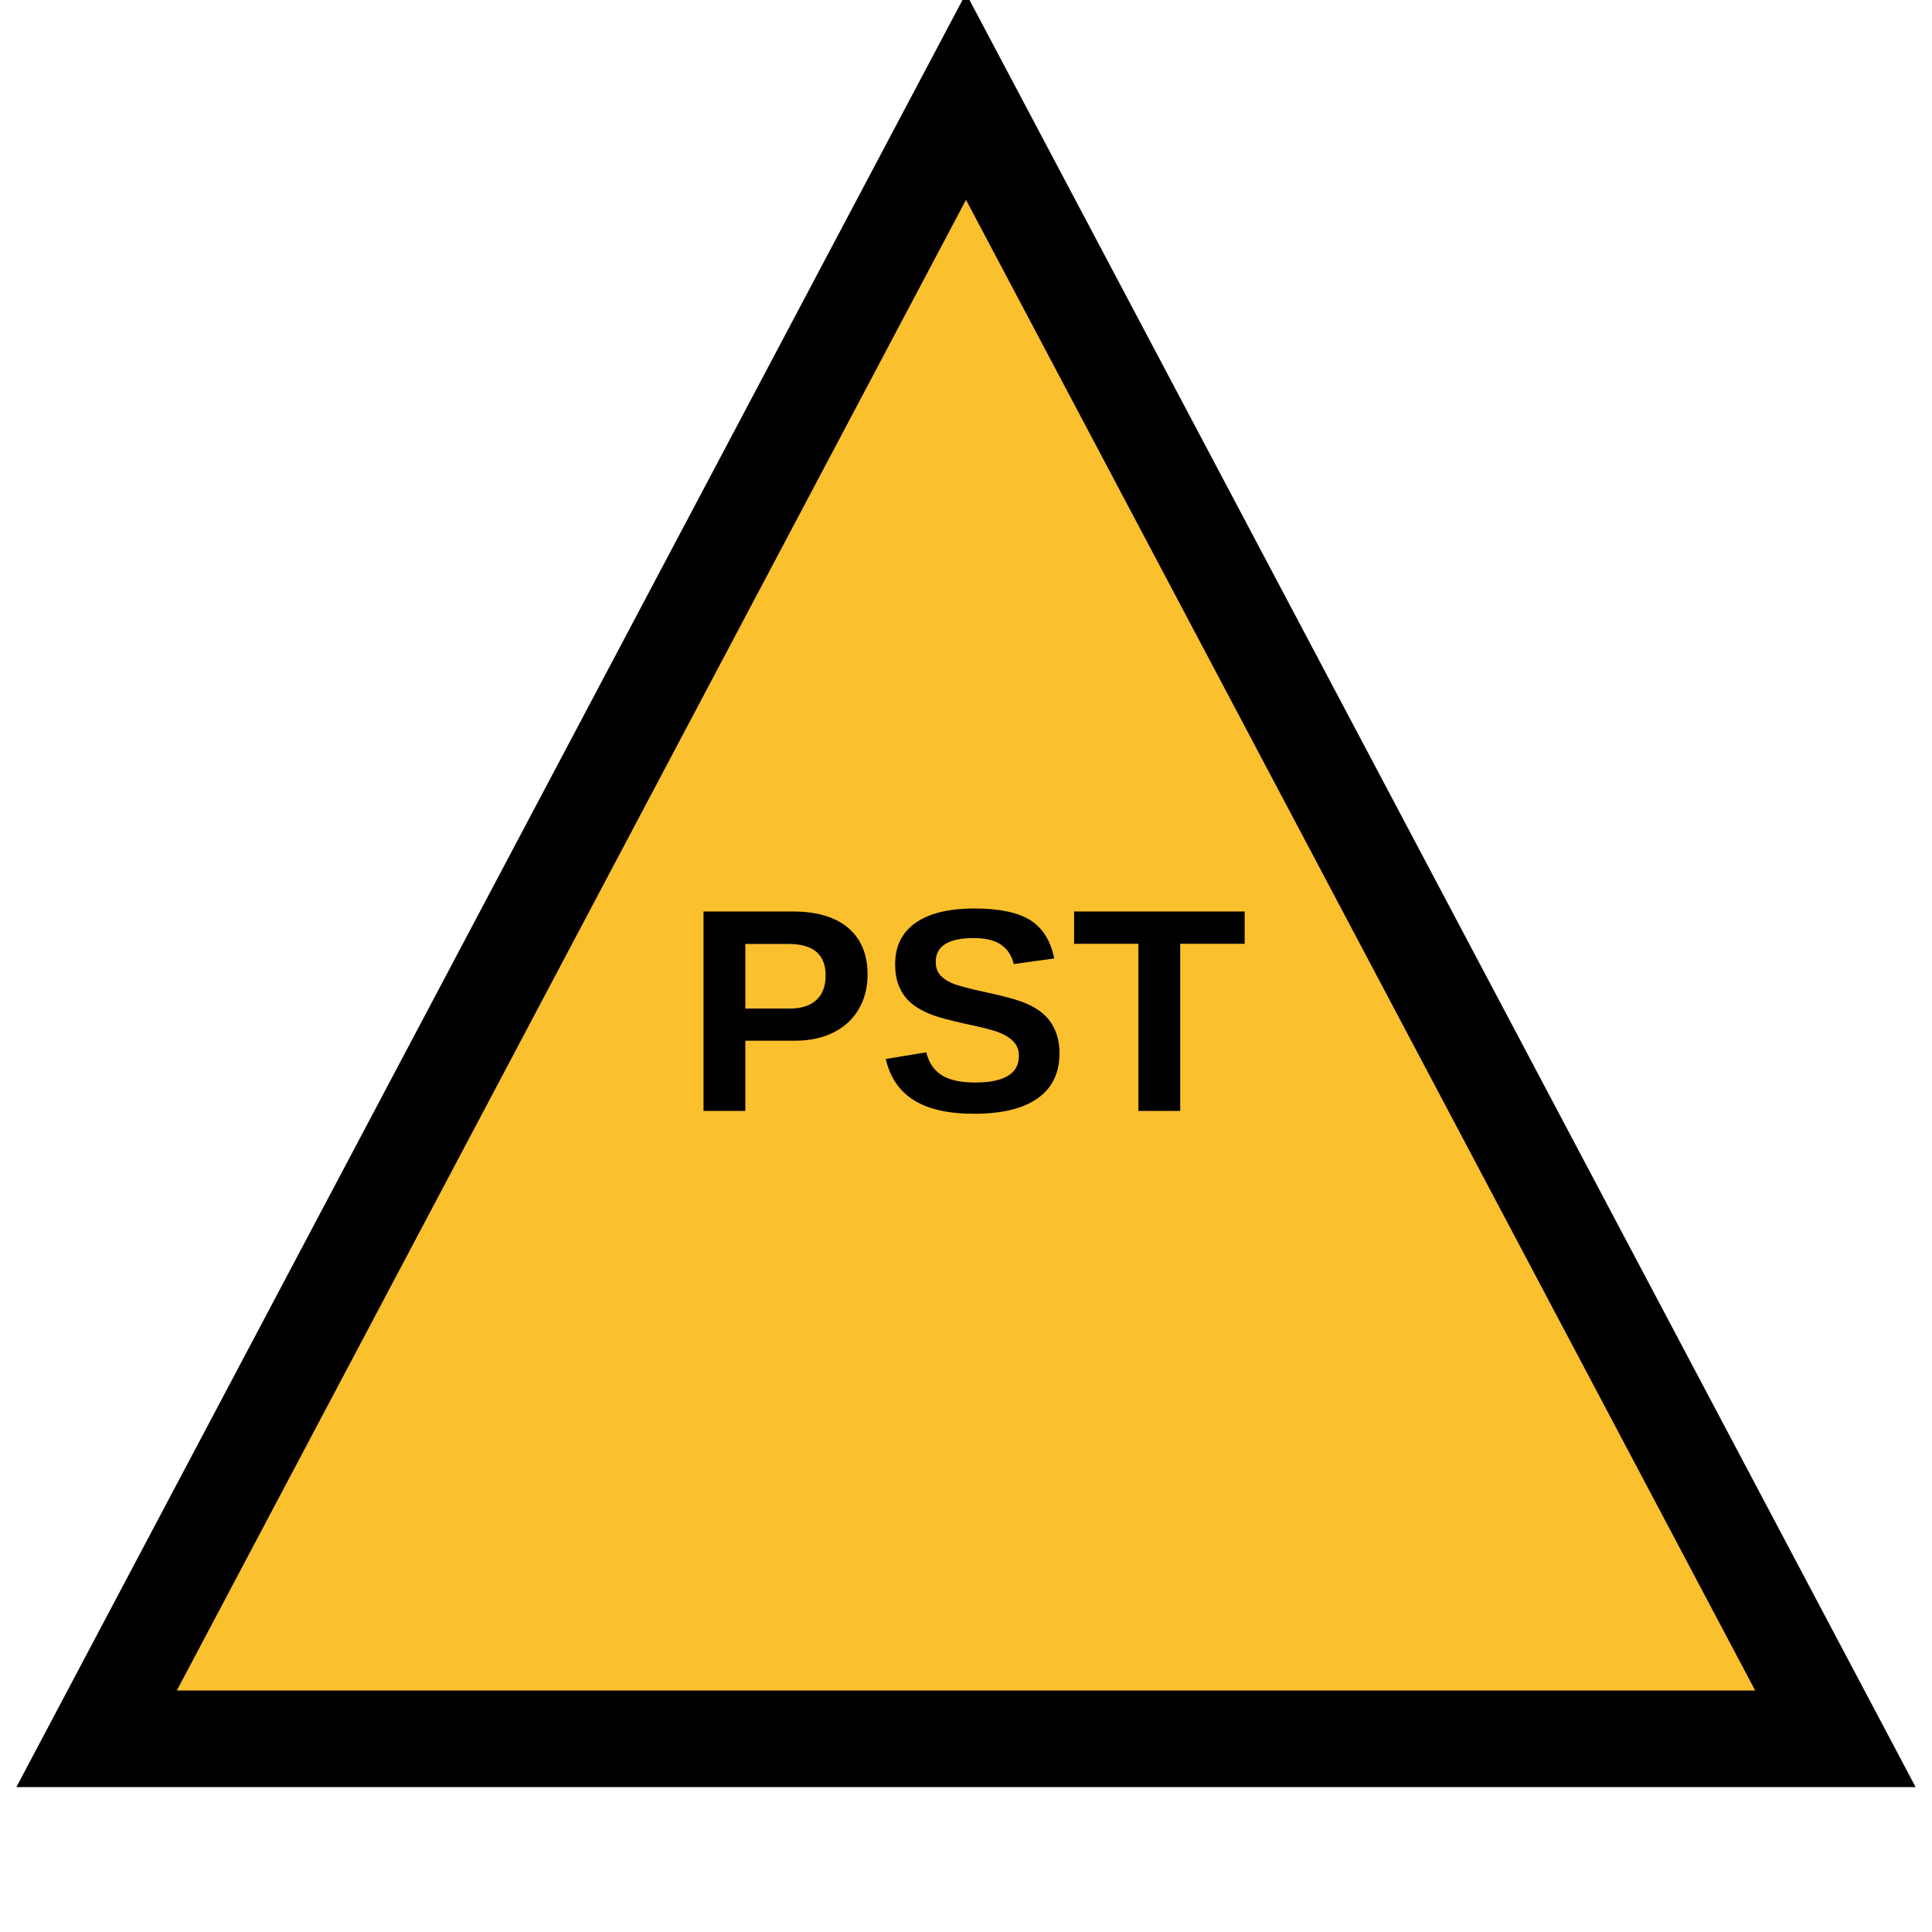
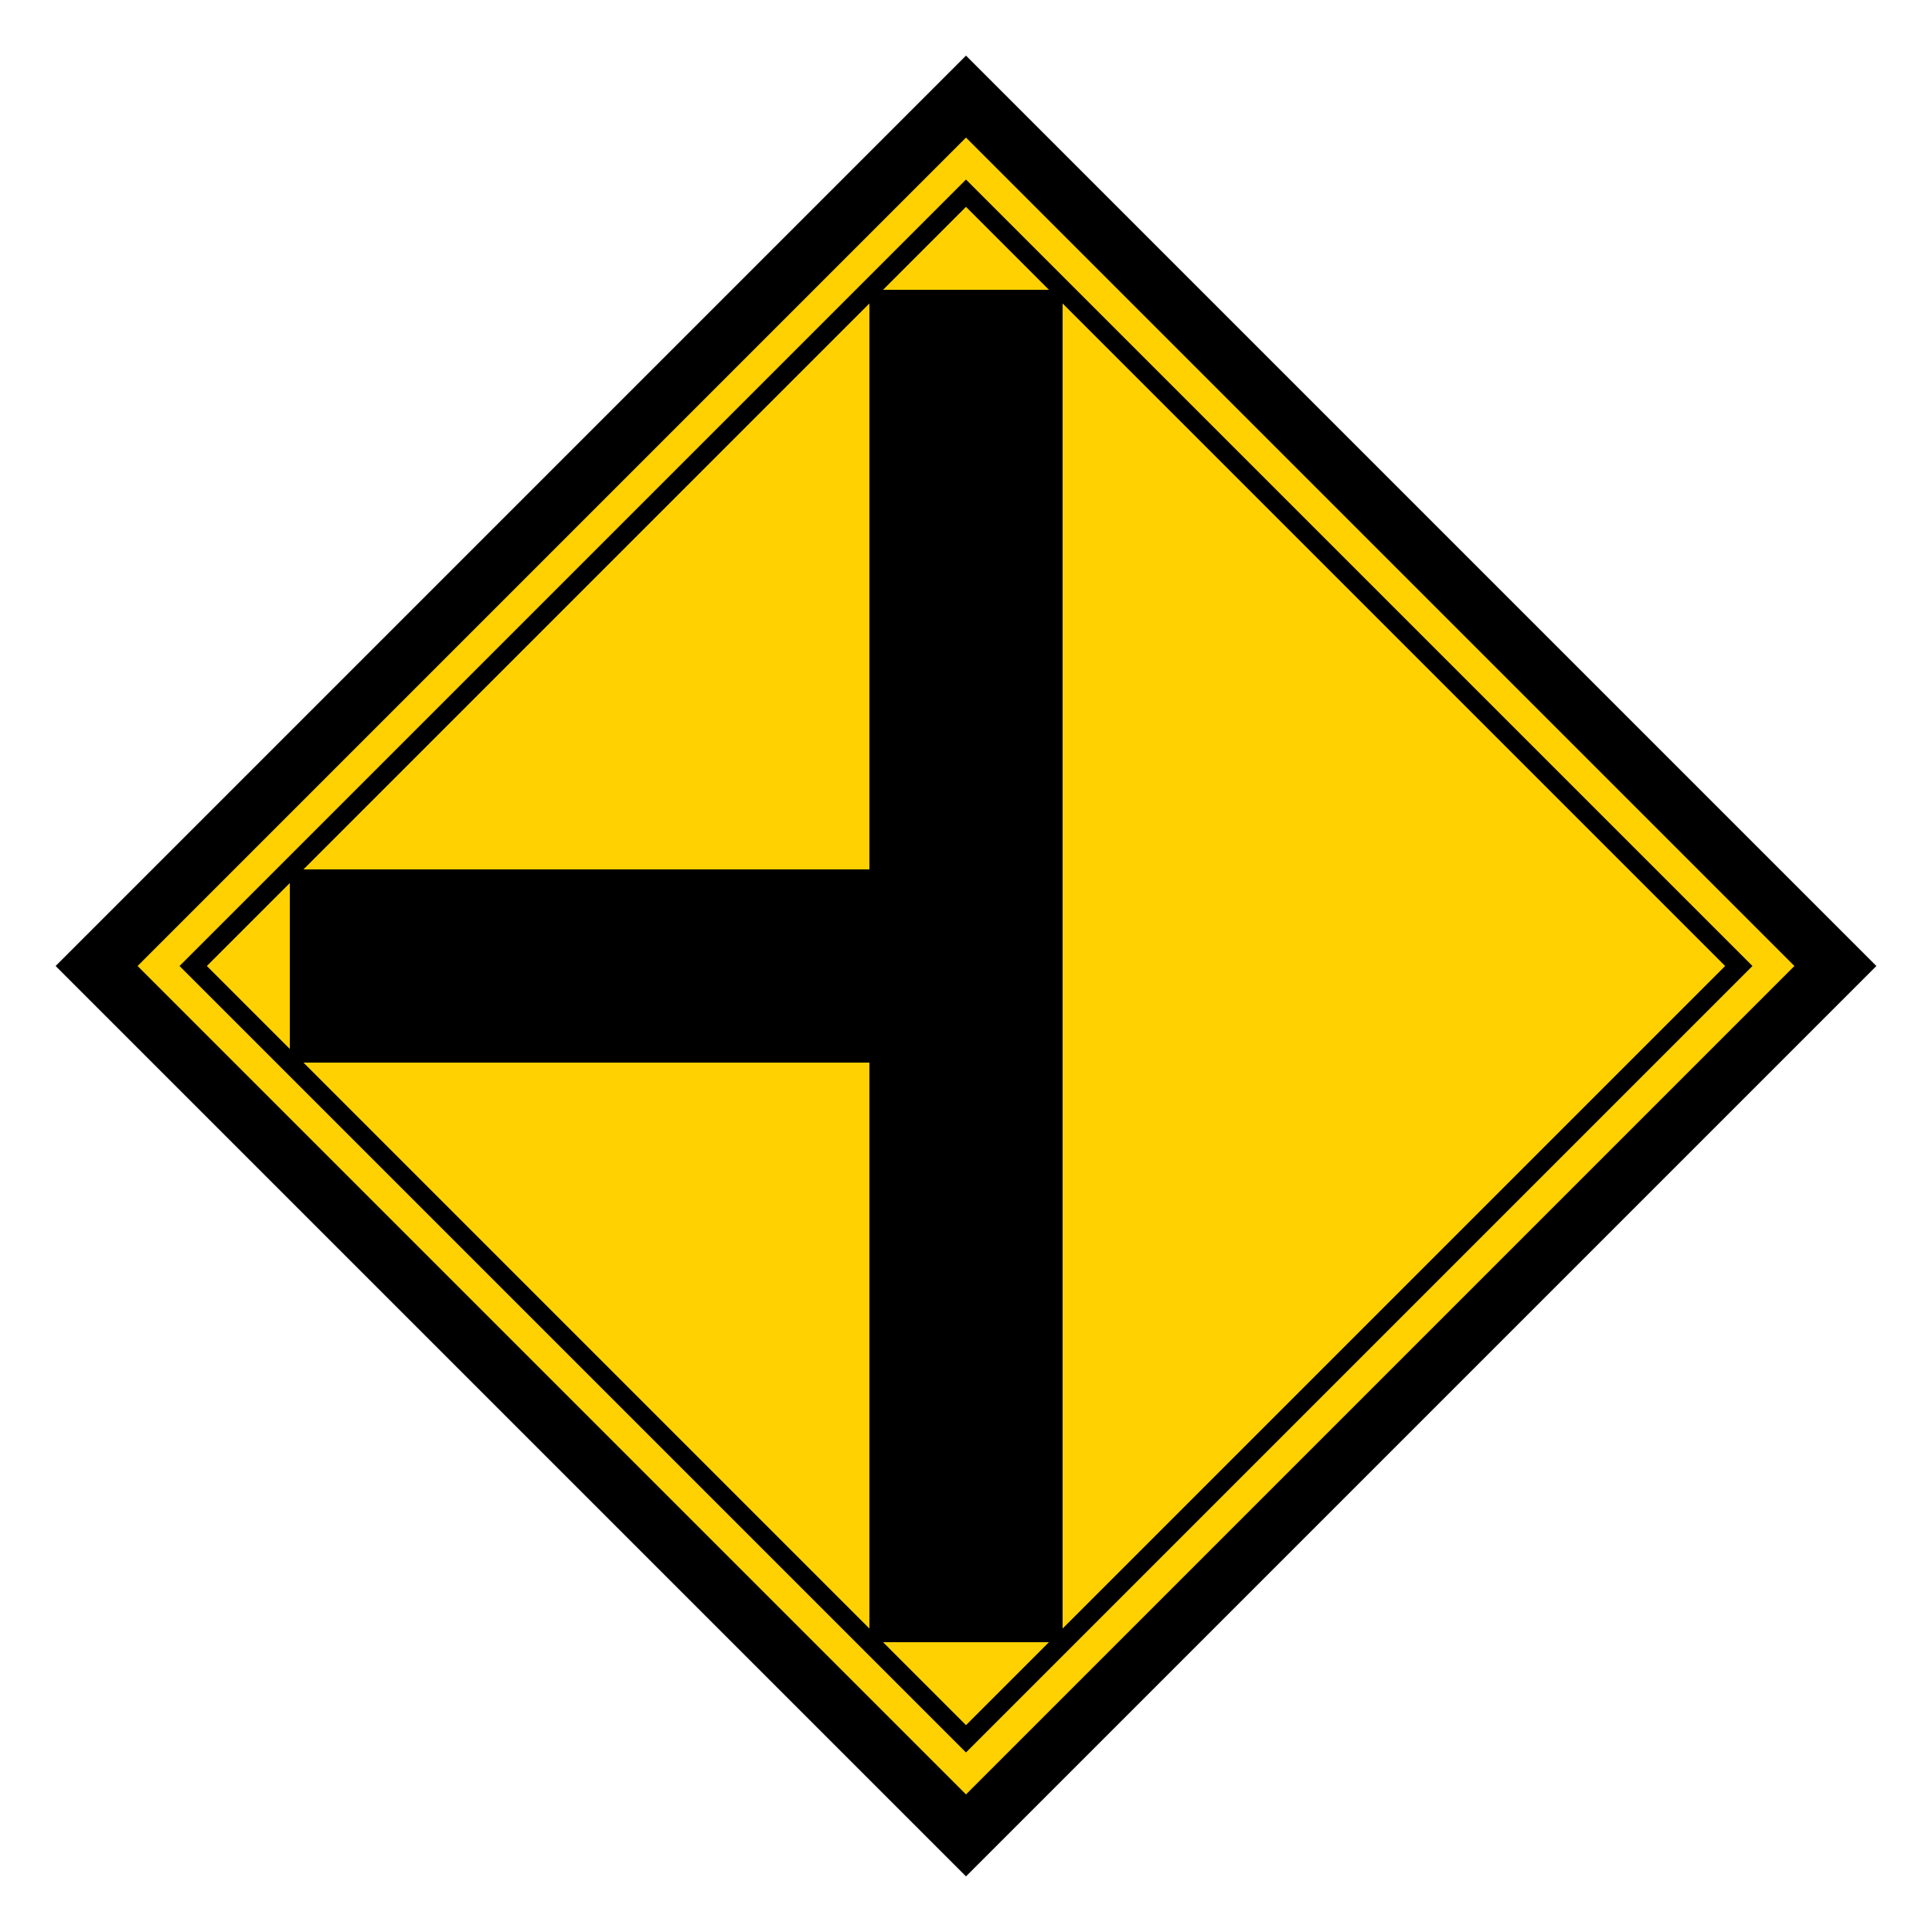
- <svg xmlns="http://www.w3.org/2000/svg" viewBox="0 0 200 200" width="200" height="200">
-   <polygon points="100,10 190,180 10,180" fill="#fbc02d" stroke="black" stroke-width="10" />
-   <text x="100" y="115" font-family="Arial" font-size="30" font-weight="bold" fill="black" text-anchor="middle">PST</text>
+ <svg xmlns="http://www.w3.org/2000/svg" viewBox="0 0 200 200" width="100%" height="100%">
+   <polygon points="100,10 190,100 100,190 10,100" fill="#FFD100" stroke="#000000" stroke-width="6" />
+   <polygon points="100,20 180,100 100,180 20,100" fill="none" stroke="#000000" stroke-width="2" />
+   <g fill="none" stroke="#000000" stroke-width="20" stroke-linecap="square">
+     <line x1="100" y1="160" x2="100" y2="40" />
+     <line x1="100" y1="100" x2="40" y2="100" />
+   </g>
</svg>
